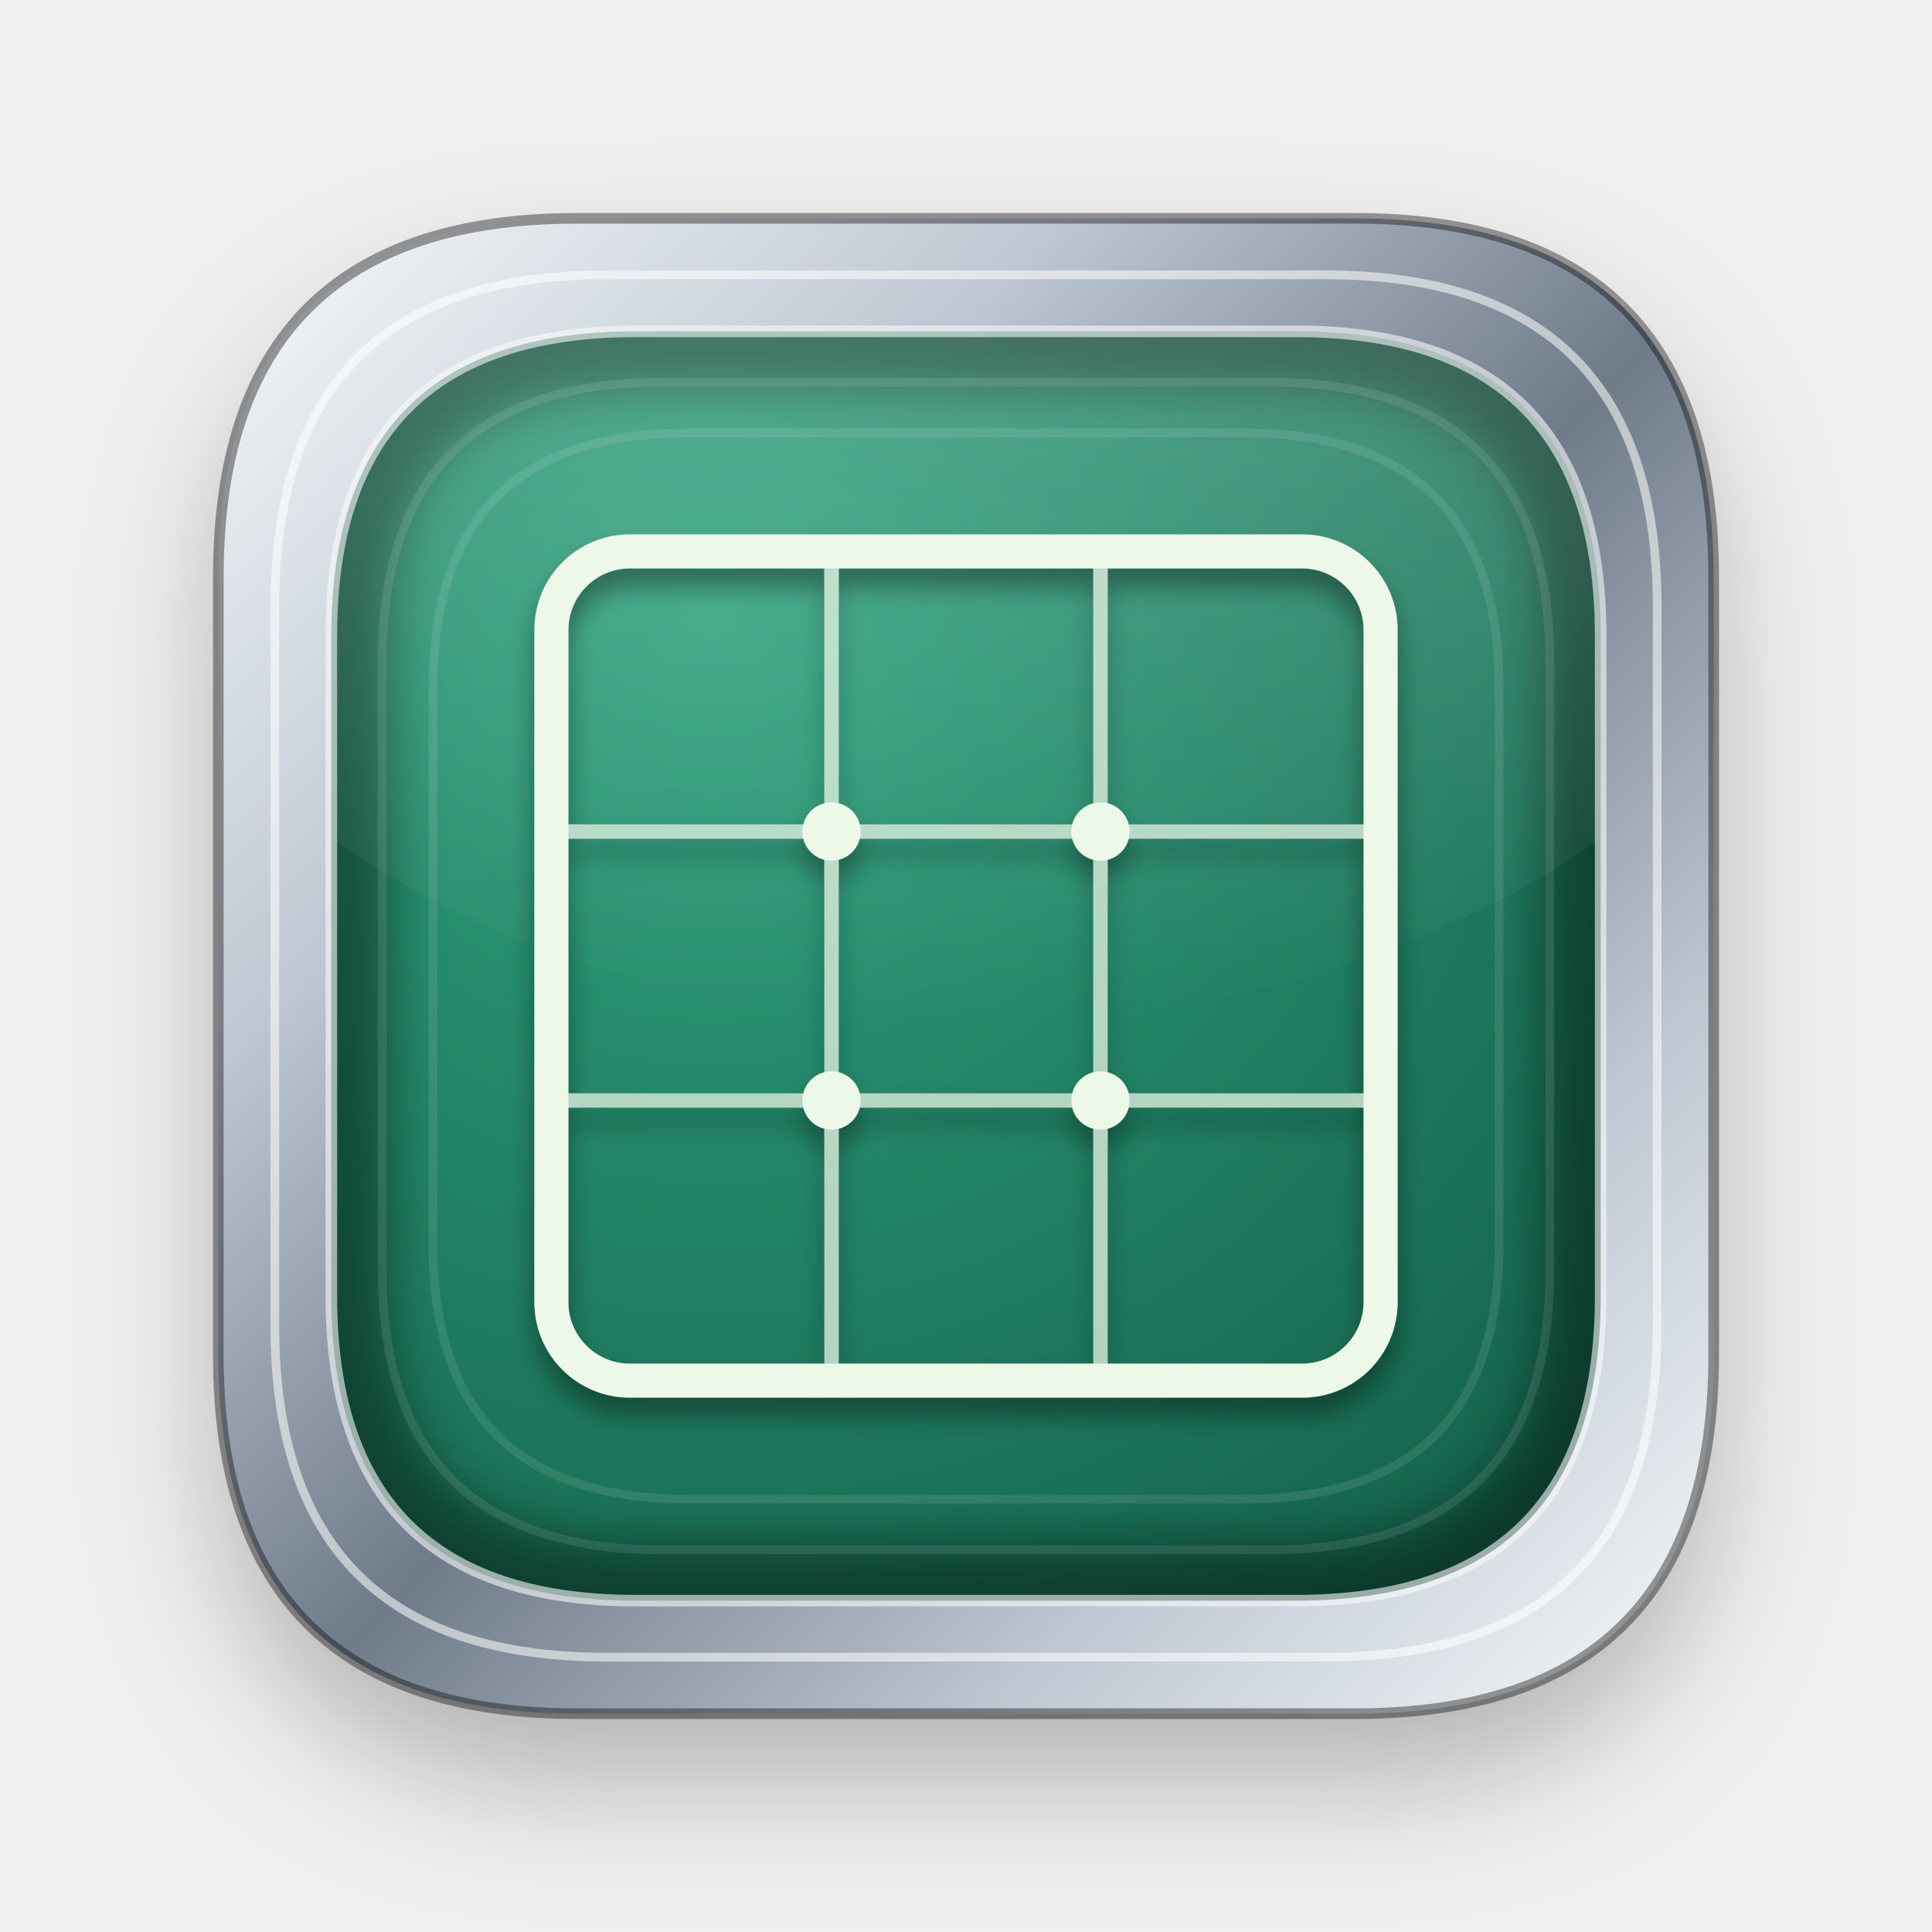
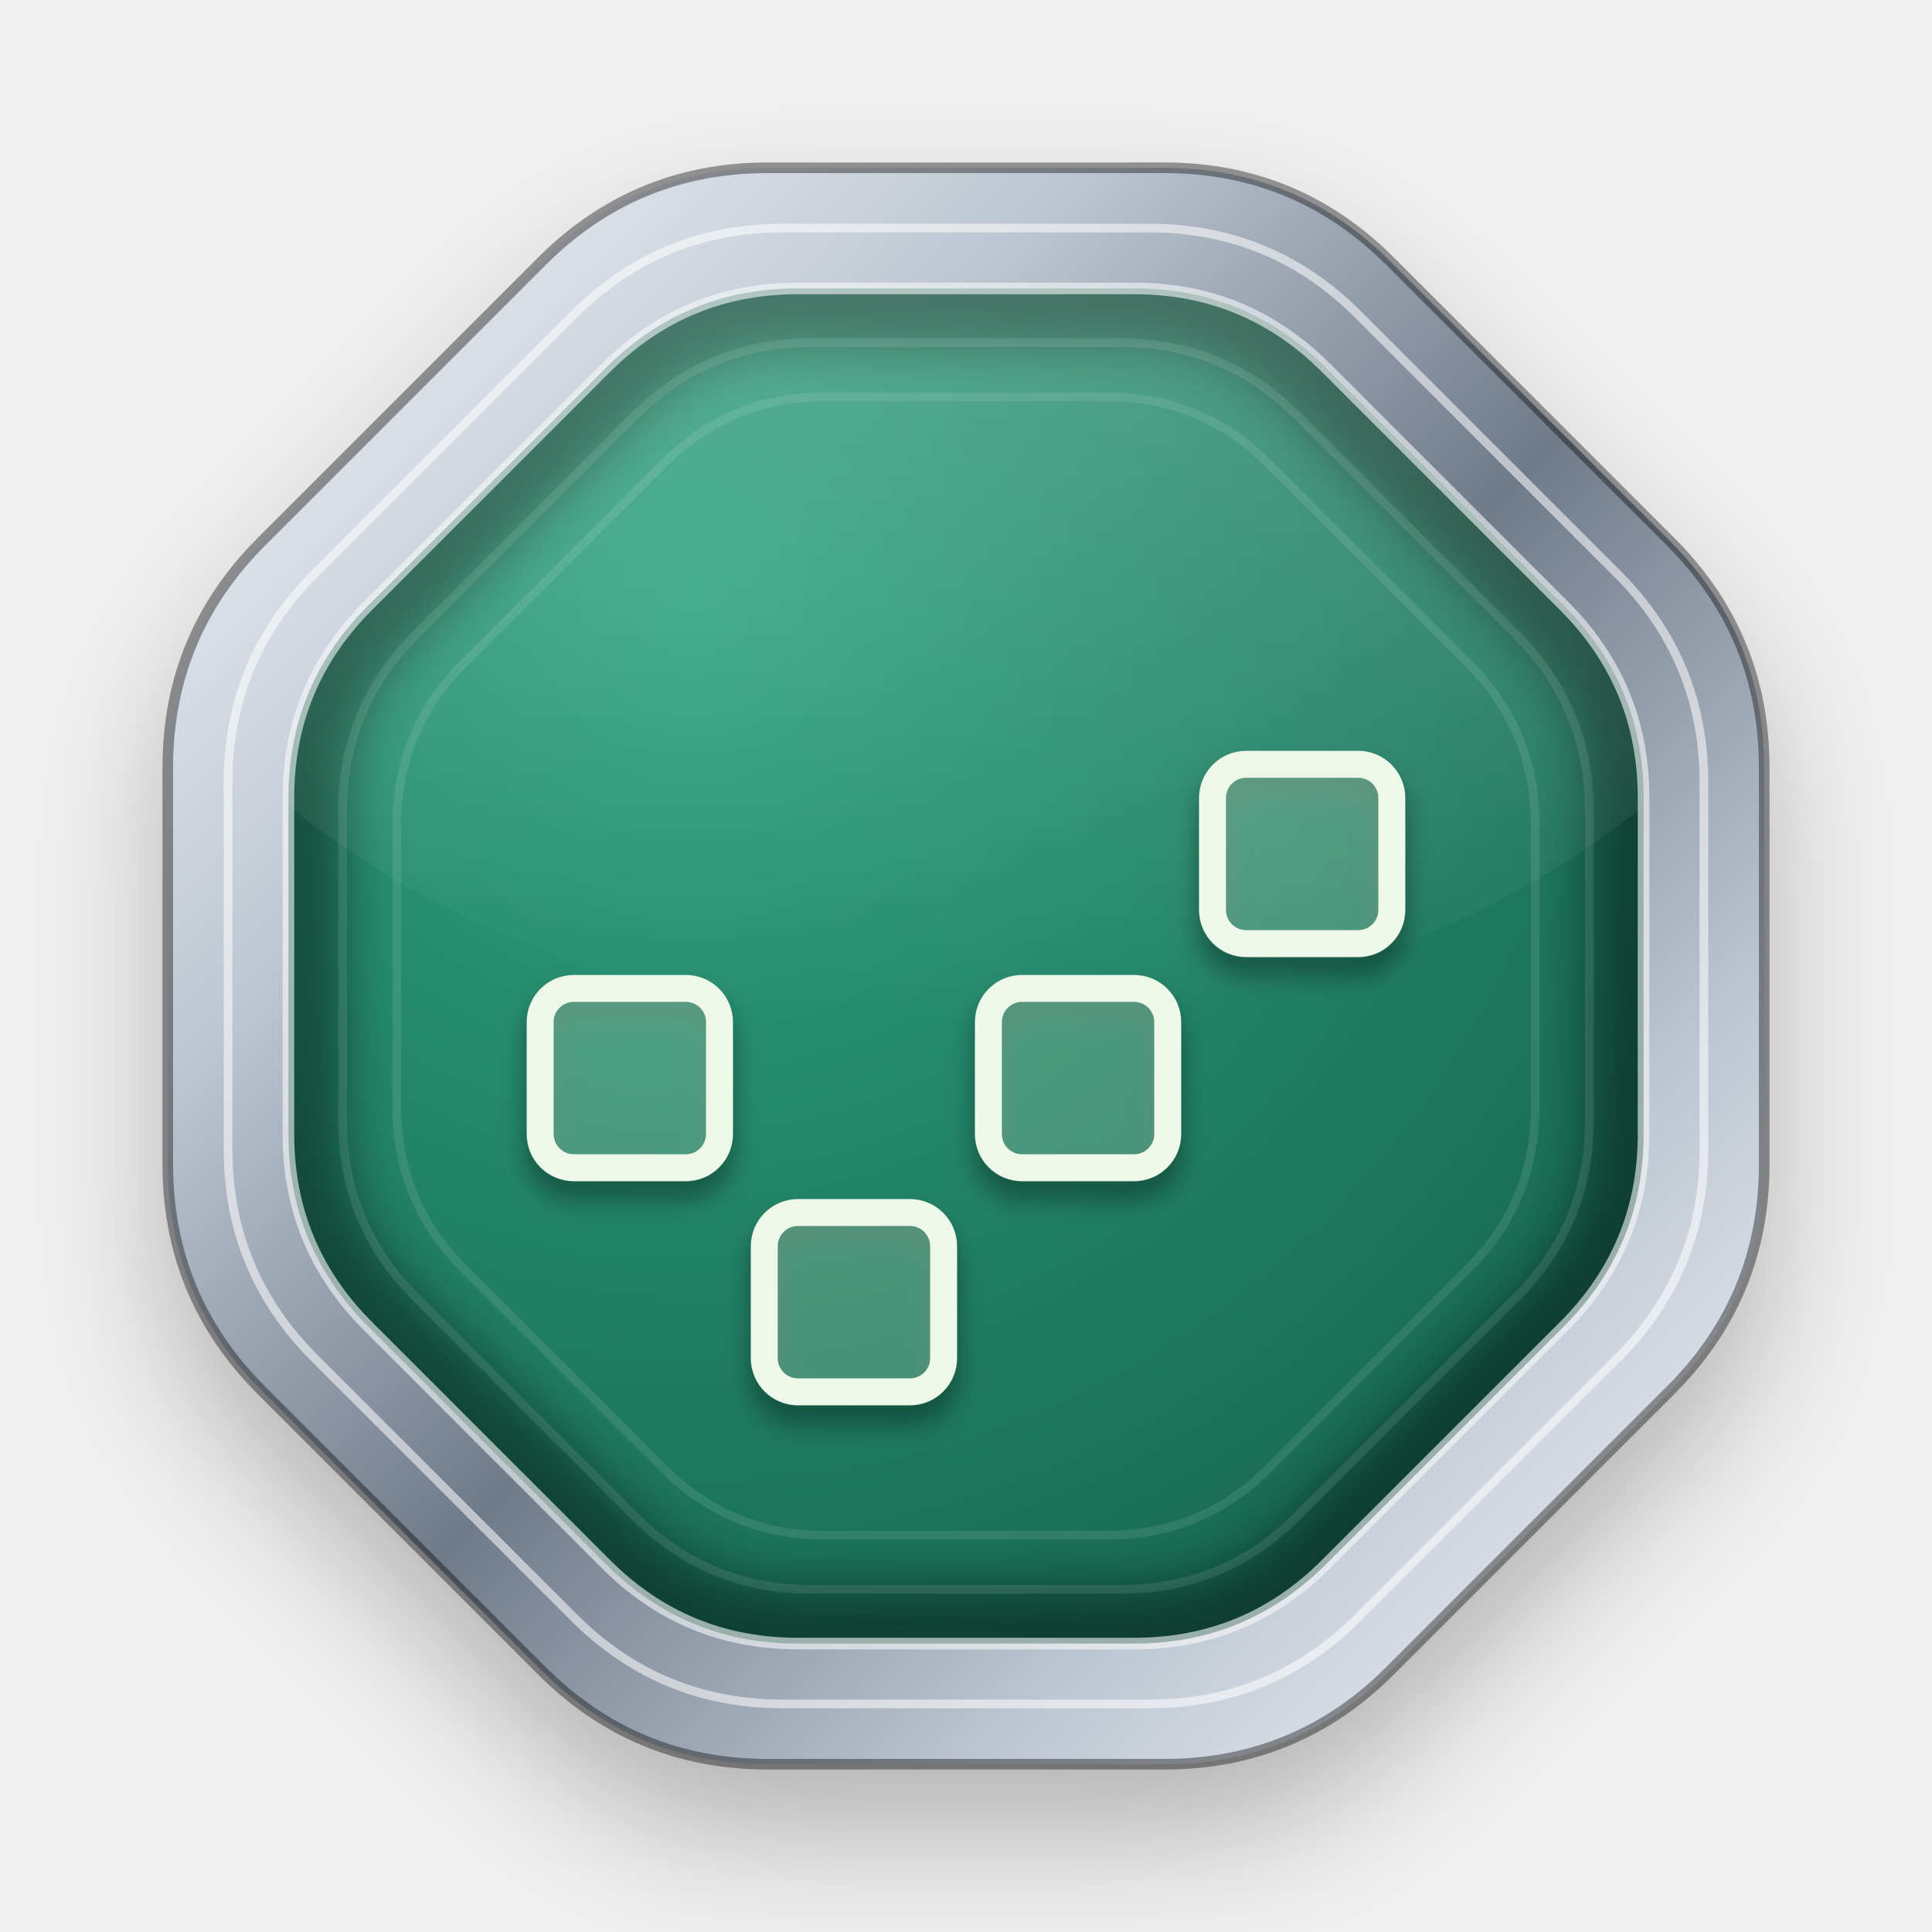
<svg xmlns="http://www.w3.org/2000/svg" viewBox="-100 -100 200 200" width="400" height="400">
  <defs>
    <filter id="blur8" x="-30%" y="-30%" width="160%" height="160%">
      <feGaussianBlur stdDeviation="7" />
    </filter>
    <filter id="blur3" x="-30%" y="-30%" width="160%" height="160%">
      <feGaussianBlur stdDeviation="2.6" />
    </filter>
    <filter id="emb" x="-20%" y="-20%" width="140%" height="140%">
      <feDropShadow dx="0" dy="1.6" stdDeviation="1.1" flood-color="#000" flood-opacity=".38" />
    </filter>
  </defs>
  <style>.mb19 .nf{fill:none} .mb19 .sf{fill:#EEF8E8;fill-opacity:.17} .mb19 .fl{fill:#EEF8E8;stroke:none} .mb19 .gl{fill:url(#b19g);stroke:none}</style>
  <defs>
    <radialGradient id="b19h" cx=".5" cy=".5" r=".5">
      <stop offset=".6" stop-color="#F3D58A" stop-opacity="0" />
      <stop offset=".82" stop-color="#F3D58A" stop-opacity=".95" />
      <stop offset="1" stop-color="#F3D58A" stop-opacity="0" />
    </radialGradient>
    <linearGradient id="b19r" x1="0" y1="0" x2="1" y2="1">
      <stop offset="0" stop-color="#F8FAFC" />
      <stop offset=".28" stop-color="#BEC7D2" />
      <stop offset=".52" stop-color="#707B8A" />
      <stop offset=".76" stop-color="#BEC7D2" />
      <stop offset="1" stop-color="#F8FAFC" />
    </linearGradient>
    <radialGradient id="b19p" cx=".3" cy=".22" r="1.15">
      <stop offset="0" stop-color="#2FA27E" />
      <stop offset="1" stop-color="#0F5642" />
    </radialGradient>
    <radialGradient id="b19g" cx=".5" cy=".5" r=".5">
      <stop offset="0" stop-color="#9FE3C4" stop-opacity=".95" />
      <stop offset="1" stop-color="#9FE3C4" stop-opacity=".55" />
    </radialGradient>
    <linearGradient id="b19s" x1="0" y1="0" x2="0" y2="1">
      <stop offset="0" stop-color="#fff" stop-opacity=".34" />
      <stop offset="1" stop-color="#fff" stop-opacity="0" />
    </linearGradient>
    <clipPath id="b19c">
-       <path d="M-65.7,-34.16Q-65.7,-65.7 -34.16,-65.7L34.16,-65.7Q65.7,-65.7 65.7,-34.16L65.7,34.16Q65.7,65.7 34.16,65.7L-34.16,65.7Q-65.7,65.7 -65.7,34.16Z" />
+       <path d="M17.43,-70.14Q29.05,-70.14 37.27,-61.92L61.92,-37.27Q70.14,-29.05 70.14,-17.43L70.14,17.43Q70.14,29.05 61.92,37.27L37.27,61.92Q29.05,70.14 17.43,70.14L-17.43,70.14Q-29.05,70.14 -37.27,61.92L-61.92,37.27Q-70.14,29.05 -70.14,17.43L-70.14,-17.43Q-70.14,-29.05 -61.92,-37.27L-37.27,-61.92Q-29.05,-70.14 -17.43,-70.14Z" />
    </clipPath>
  </defs>
-   <path d="M-77.4,-40.25Q-77.4,-77.4 -40.25,-77.4L40.25,-77.4Q77.4,-77.4 77.4,-40.25L77.4,40.25Q77.4,77.4 40.25,77.4L-40.25,77.4Q-77.4,77.4 -77.4,40.25Z" transform="translate(0 7)" fill="#000" opacity=".26" filter="url(#blur8)" />
-   <path d="M-77.4,-40.25Q-77.4,-77.4 -40.25,-77.4L40.25,-77.4Q77.4,-77.4 77.4,-40.25L77.4,40.25Q77.4,77.4 40.25,77.4L-40.25,77.4Q-77.4,77.4 -77.4,40.25Z" fill="url(#b19r)" />
-   <path d="M-77.4,-40.25Q-77.4,-77.4 -40.25,-77.4L40.25,-77.4Q77.4,-77.4 77.4,-40.25L77.4,40.25Q77.4,77.4 40.25,77.4L-40.25,77.4Q-77.4,77.4 -77.4,40.25Z" fill="none" stroke="#000" stroke-opacity=".38" stroke-width="1.1" />
-   <path d="M-71.55,-37.21Q-71.55,-71.55 -37.21,-71.55L37.21,-71.55Q71.55,-71.55 71.55,-37.21L71.55,37.21Q71.55,71.55 37.21,71.55L-37.21,71.55Q-71.55,71.55 -71.55,37.21Z" fill="none" stroke="#fff" stroke-opacity=".55" stroke-width=".9" />
-   <path d="M-65.7,-34.16Q-65.7,-65.7 -34.16,-65.7L34.16,-65.7Q65.7,-65.7 65.7,-34.16L65.7,34.16Q65.7,65.7 34.16,65.7L-34.16,65.7Q-65.7,65.7 -65.7,34.16Z" fill="url(#b19p)" />
+   <path d="M20.54,-82.63Q34.23,-82.63 43.91,-72.95L72.95,-43.91Q82.63,-34.23 82.63,-20.54L82.63,20.54Q82.63,34.23 72.95,43.91L43.91,72.95Q34.23,82.63 20.54,82.63L-20.54,82.63Q-34.23,82.63 -43.91,72.95L-72.95,43.91Q-82.63,34.23 -82.63,20.54L-82.63,-20.54Q-82.63,-34.23 -72.95,-43.91L-43.91,-72.95Q-34.23,-82.63 -20.54,-82.63Z" transform="translate(0 7)" fill="#000" opacity=".26" filter="url(#blur8)" />
+   <path d="M20.54,-82.63Q34.23,-82.63 43.91,-72.95L72.95,-43.91Q82.63,-34.23 82.63,-20.54L82.63,20.54Q82.63,34.23 72.95,43.91L43.91,72.95Q34.23,82.63 20.54,82.63L-20.54,82.63Q-34.23,82.63 -43.91,72.95L-72.95,43.91Q-82.63,34.23 -82.63,20.54L-82.63,-20.54Q-82.63,-34.23 -72.95,-43.91L-43.91,-72.95Q-34.23,-82.63 -20.54,-82.63Z" fill="url(#b19r)" />
+   <path d="M20.54,-82.63Q34.23,-82.63 43.91,-72.95L72.95,-43.91Q82.63,-34.23 82.63,-20.54L82.63,20.54Q82.63,34.23 72.95,43.91L43.91,72.95Q34.23,82.63 20.54,82.63L-20.54,82.63Q-34.23,82.63 -43.91,72.95L-72.95,43.91Q-82.63,34.23 -82.63,20.54L-82.63,-20.54Q-82.63,-34.23 -72.95,-43.91L-43.91,-72.95Q-34.23,-82.63 -20.54,-82.63Z" fill="none" stroke="#000" stroke-opacity=".38" stroke-width="1.1" />
+   <path d="M18.98,-76.39Q31.64,-76.39 40.59,-67.44L67.44,-40.59Q76.39,-31.64 76.39,-18.98L76.39,18.98Q76.39,31.64 67.44,40.59L40.59,67.44Q31.64,76.39 18.98,76.39L-18.98,76.39Q-31.64,76.39 -40.59,67.44L-67.44,40.59Q-76.39,31.64 -76.39,18.98L-76.39,-18.98Q-76.39,-31.64 -67.44,-40.59L-40.59,-67.44Q-31.64,-76.39 -18.98,-76.39Z" fill="none" stroke="#fff" stroke-opacity=".55" stroke-width=".9" />
+   <path d="M17.43,-70.14Q29.05,-70.14 37.27,-61.92L61.92,-37.27Q70.14,-29.05 70.14,-17.43L70.14,17.43Q70.14,29.05 61.92,37.27L37.27,61.92Q29.05,70.14 17.43,70.14L-17.43,70.14Q-29.05,70.14 -37.27,61.92L-61.92,37.27Q-70.14,29.05 -70.14,17.43L-70.14,-17.43Q-70.14,-29.05 -61.92,-37.27L-37.27,-61.92Q-29.05,-70.14 -17.43,-70.14Z" fill="url(#b19p)" />
  <g clip-path="url(#b19c)">
-     <path d="M-65.7,-34.16Q-65.7,-65.7 -34.16,-65.7L34.16,-65.7Q65.7,-65.7 65.7,-34.16L65.7,34.16Q65.7,65.7 34.16,65.7L-34.16,65.7Q-65.7,65.7 -65.7,34.16Z" fill="none" stroke="#000" stroke-opacity=".42" stroke-width="12" filter="url(#blur3)" />
-     <path d="M-60.44,-31.43Q-60.44,-60.44 -31.43,-60.44L31.43,-60.44Q60.44,-60.44 60.44,-31.43L60.44,31.43Q60.44,60.44 31.43,60.44L-31.43,60.44Q-60.44,60.44 -60.44,31.43Z" fill="none" stroke="#fff" stroke-opacity=".10" stroke-width=".9" />
-     <path d="M-55.19,-28.7Q-55.19,-55.19 -28.7,-55.19L28.7,-55.19Q55.19,-55.19 55.19,-28.7L55.19,28.7Q55.19,55.19 28.7,55.19L-28.7,55.19Q-55.19,55.19 -55.19,28.7Z" fill="none" stroke="#fff" stroke-opacity=".10" stroke-width=".9" />
+     <path d="M17.43,-70.14Q29.05,-70.14 37.27,-61.92L61.92,-37.27Q70.14,-29.05 70.14,-17.43L70.14,17.43Q70.14,29.05 61.92,37.27L37.27,61.92Q29.05,70.14 17.43,70.14L-17.43,70.14Q-29.05,70.14 -37.27,61.92L-61.92,37.27Q-70.14,29.05 -70.14,17.43L-70.14,-17.43Q-70.14,-29.05 -61.92,-37.27L-37.27,-61.92Q-29.05,-70.14 -17.43,-70.14Z" fill="none" stroke="#000" stroke-opacity=".42" stroke-width="12" filter="url(#blur3)" />
+     <path d="M16.04,-64.53Q26.73,-64.53 34.29,-56.97L56.97,-34.29Q64.53,-26.73 64.53,-16.04L64.53,16.04Q64.53,26.73 56.97,34.29L34.29,56.97Q26.73,64.53 16.04,64.53L-16.04,64.53Q-26.73,64.53 -34.29,56.97L-56.97,34.29Q-64.53,26.73 -64.53,16.04L-64.53,-16.04Q-64.53,-26.73 -56.97,-34.29L-34.29,-56.97Q-26.73,-64.53 -16.04,-64.53Z" fill="none" stroke="#fff" stroke-opacity=".10" stroke-width=".9" />
+     <path d="M14.64,-58.92Q24.4,-58.92 31.31,-52.02L52.02,-31.31Q58.92,-24.4 58.92,-14.64L58.92,14.64Q58.92,24.4 52.02,31.31L31.31,52.02Q24.4,58.92 14.64,58.92L-14.64,58.92Q-24.4,58.92 -31.31,52.02L-52.02,31.31Q-58.92,24.4 -58.92,14.64L-58.92,-14.64Q-58.92,-24.4 -52.02,-31.31L-31.31,-52.02Q-24.4,-58.92 -14.64,-58.92Z" fill="none" stroke="#fff" stroke-opacity=".10" stroke-width=".9" />
    <ellipse cx="0" cy="-58" rx="92" ry="64" fill="url(#b19s)" />
  </g>
-   <path d="M-65.7,-34.16Q-65.7,-65.7 -34.16,-65.7L34.16,-65.7Q65.7,-65.7 65.7,-34.16L65.7,34.16Q65.7,65.7 34.16,65.7L-34.16,65.7Q-65.7,65.7 -65.7,34.16Z" fill="none" stroke="#F8FAFC" stroke-opacity=".6" stroke-width="1.2" />
+   <path d="M17.43,-70.14Q29.05,-70.14 37.27,-61.92L61.92,-37.27Q70.14,-29.05 70.14,-17.43L70.14,17.43Q70.14,29.05 61.92,37.27L37.27,61.92Q29.05,70.14 17.43,70.14L-17.43,70.14Q-29.05,70.14 -37.27,61.92L-61.92,37.27Q-70.14,29.05 -70.14,17.43L-70.14,-17.43Q-70.14,-29.05 -61.92,-37.27L-37.27,-61.92Q-29.05,-70.14 -17.43,-70.14Z" fill="none" stroke="#F8FAFC" stroke-opacity=".6" stroke-width="1.2" />
  <g filter="url(#emb)" fill="none" stroke="#EEF8E8" stroke-linecap="round" stroke-linejoin="round" class="mb19" transform="scale(1.16)">
-     <rect x="-37" y="-37" width="74" height="74" rx="7" class="nf" stroke-width="3.04" opacity="1" />
-     <line x1="-12" y1="-37" x2="-12" y2="37" stroke-width="1.28" opacity="0.7" />
-     <line x1="-37" y1="-12" x2="37" y2="-12" stroke-width="1.28" opacity="0.7" />
-     <line x1="12" y1="-37" x2="12" y2="37" stroke-width="1.28" opacity="0.7" />
-     <line x1="-37" y1="12" x2="37" y2="12" stroke-width="1.28" opacity="0.7" />
-     <circle cx="-12" cy="-12" r="2.6" class="fl" stroke="none" opacity="1" />
-     <circle cx="-12" cy="12" r="2.6" class="fl" stroke="none" opacity="1" />
-     <circle cx="12" cy="-12" r="2.6" class="fl" stroke="none" opacity="1" />
-     <circle cx="12" cy="12" r="2.6" class="fl" stroke="none" opacity="1" />
+     <rect x="-18" y="22" width="16" height="16" rx="3" class="sf" stroke-width="2.4" opacity="1" />
+     <rect x="2" y="2" width="16" height="16" rx="3" class="sf" stroke-width="2.4" opacity="1" />
+     <rect x="-38" y="2" width="16" height="16" rx="3" class="sf" stroke-width="2.4" opacity="1" />
+     <rect x="22" y="-18" width="16" height="16" rx="3" class="sf" stroke-width="2.4" opacity="1" />
  </g>
</svg>
